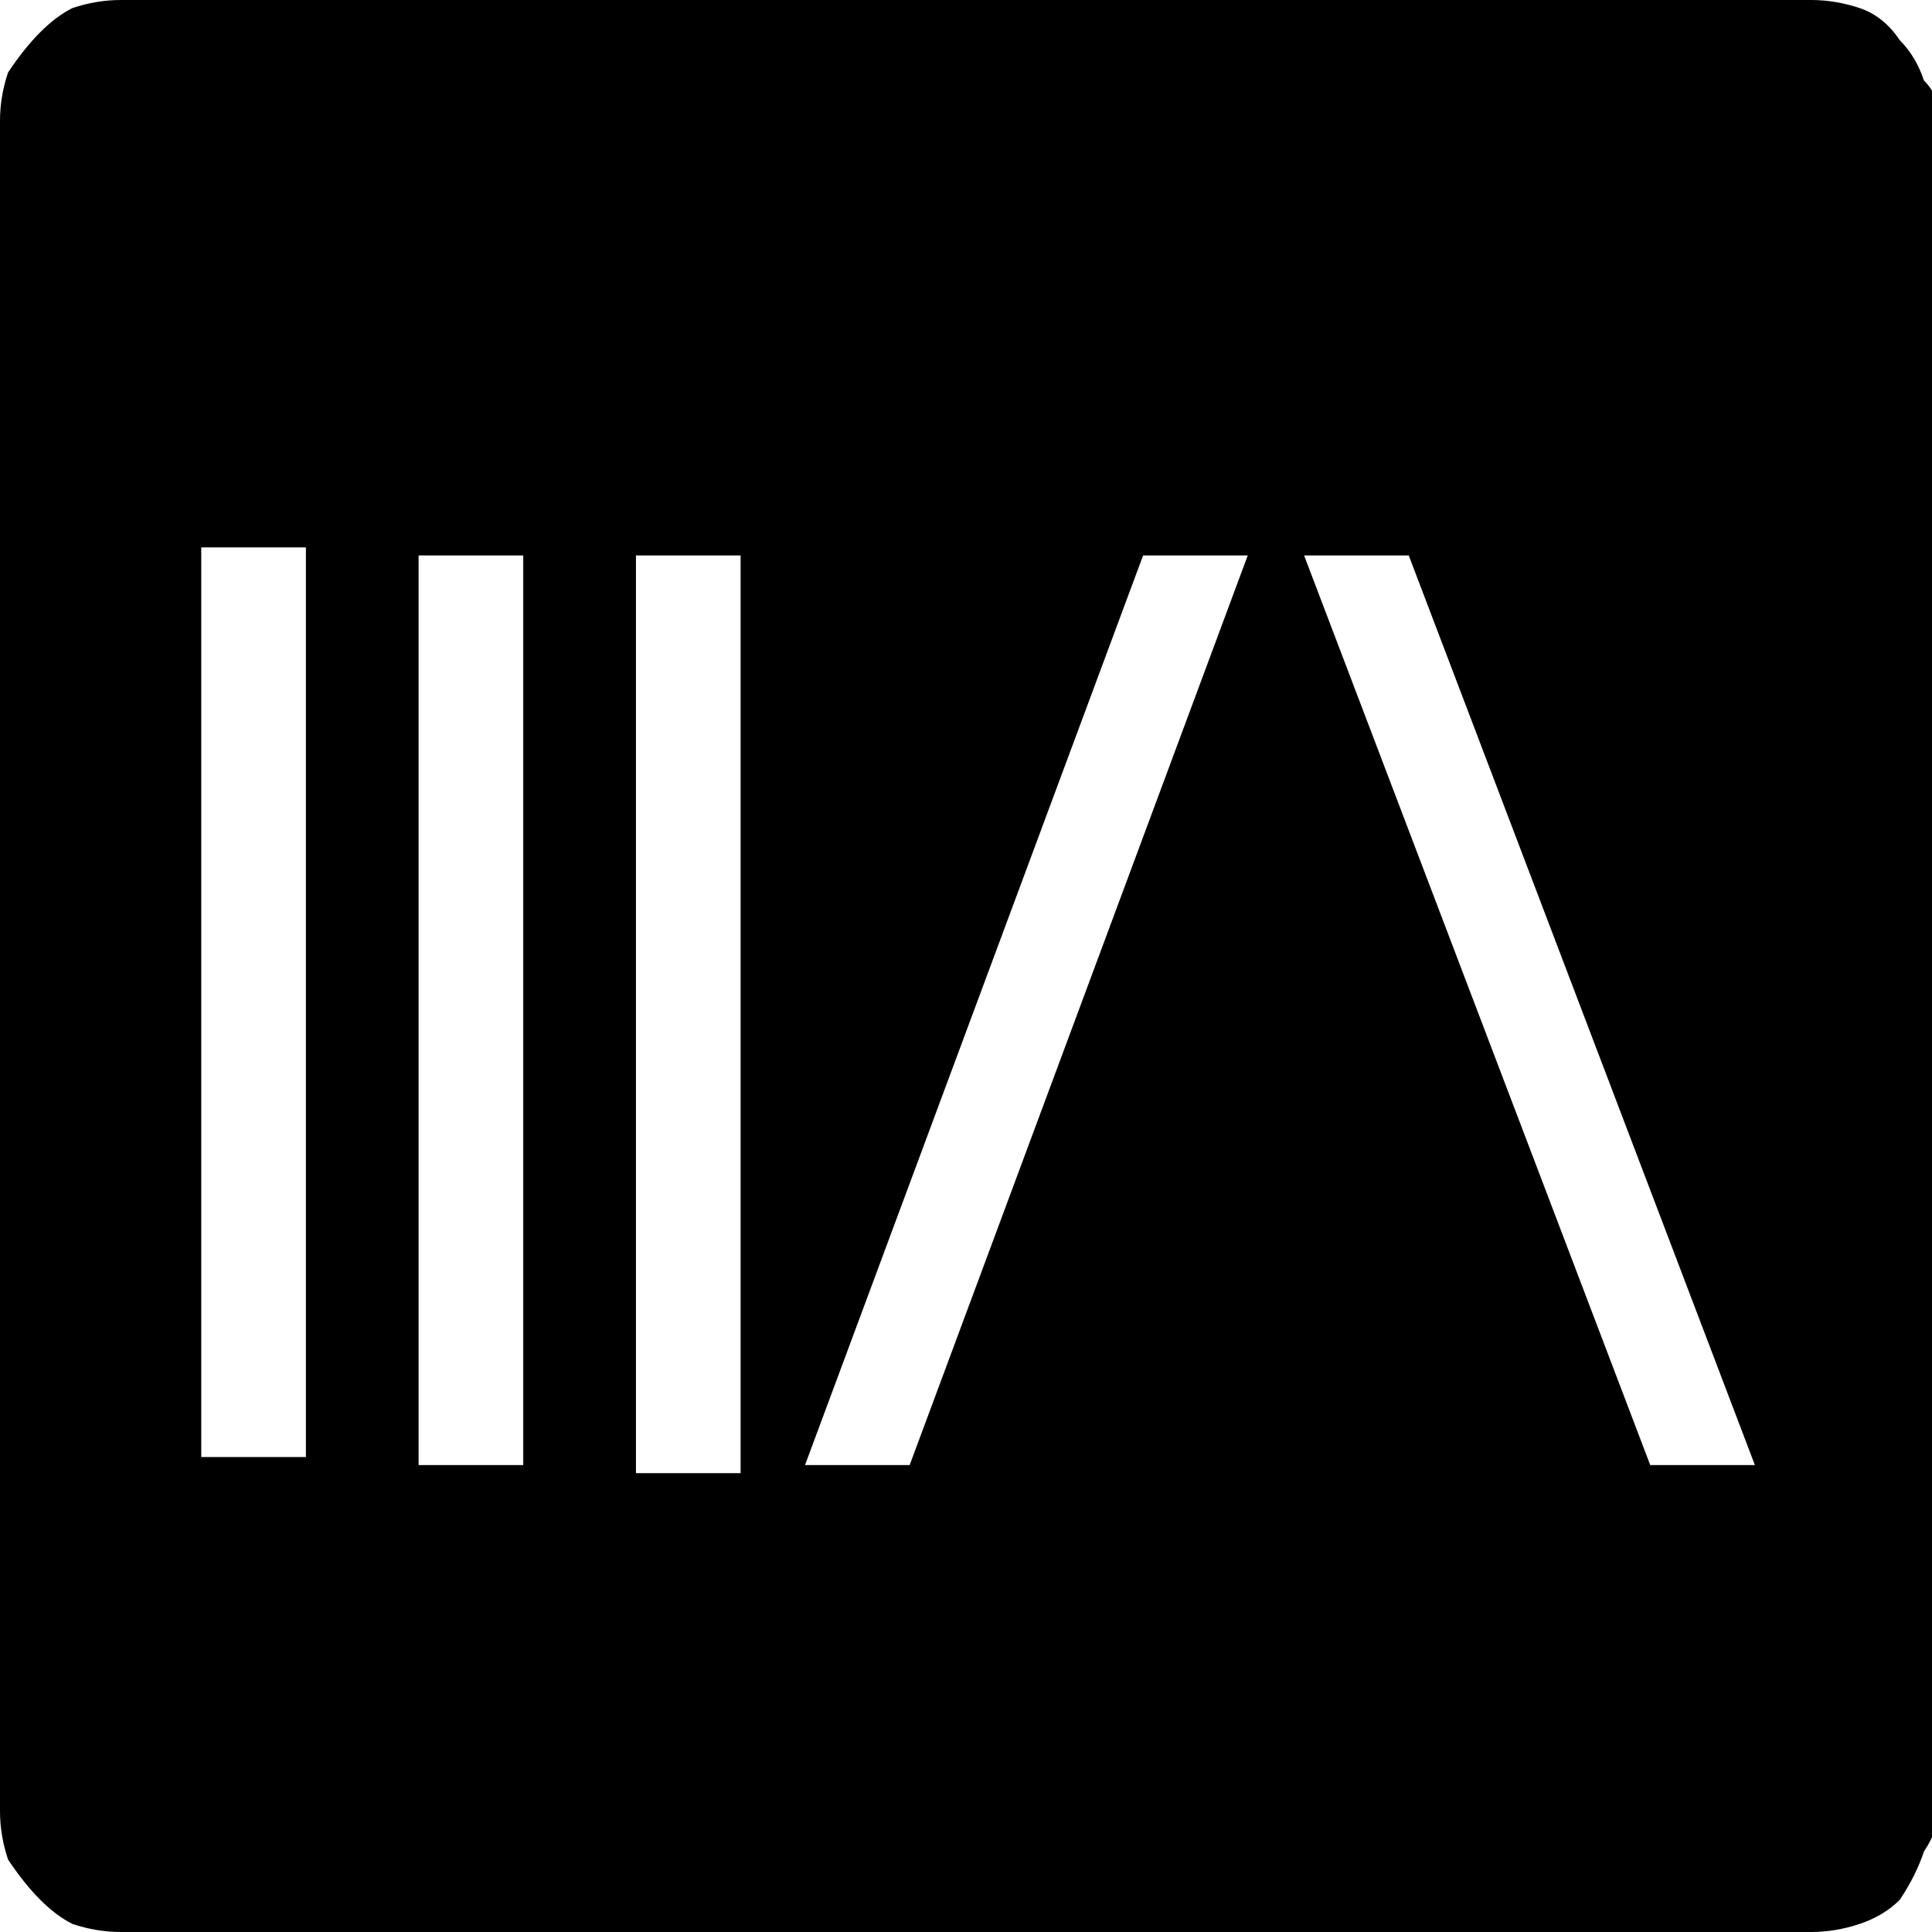
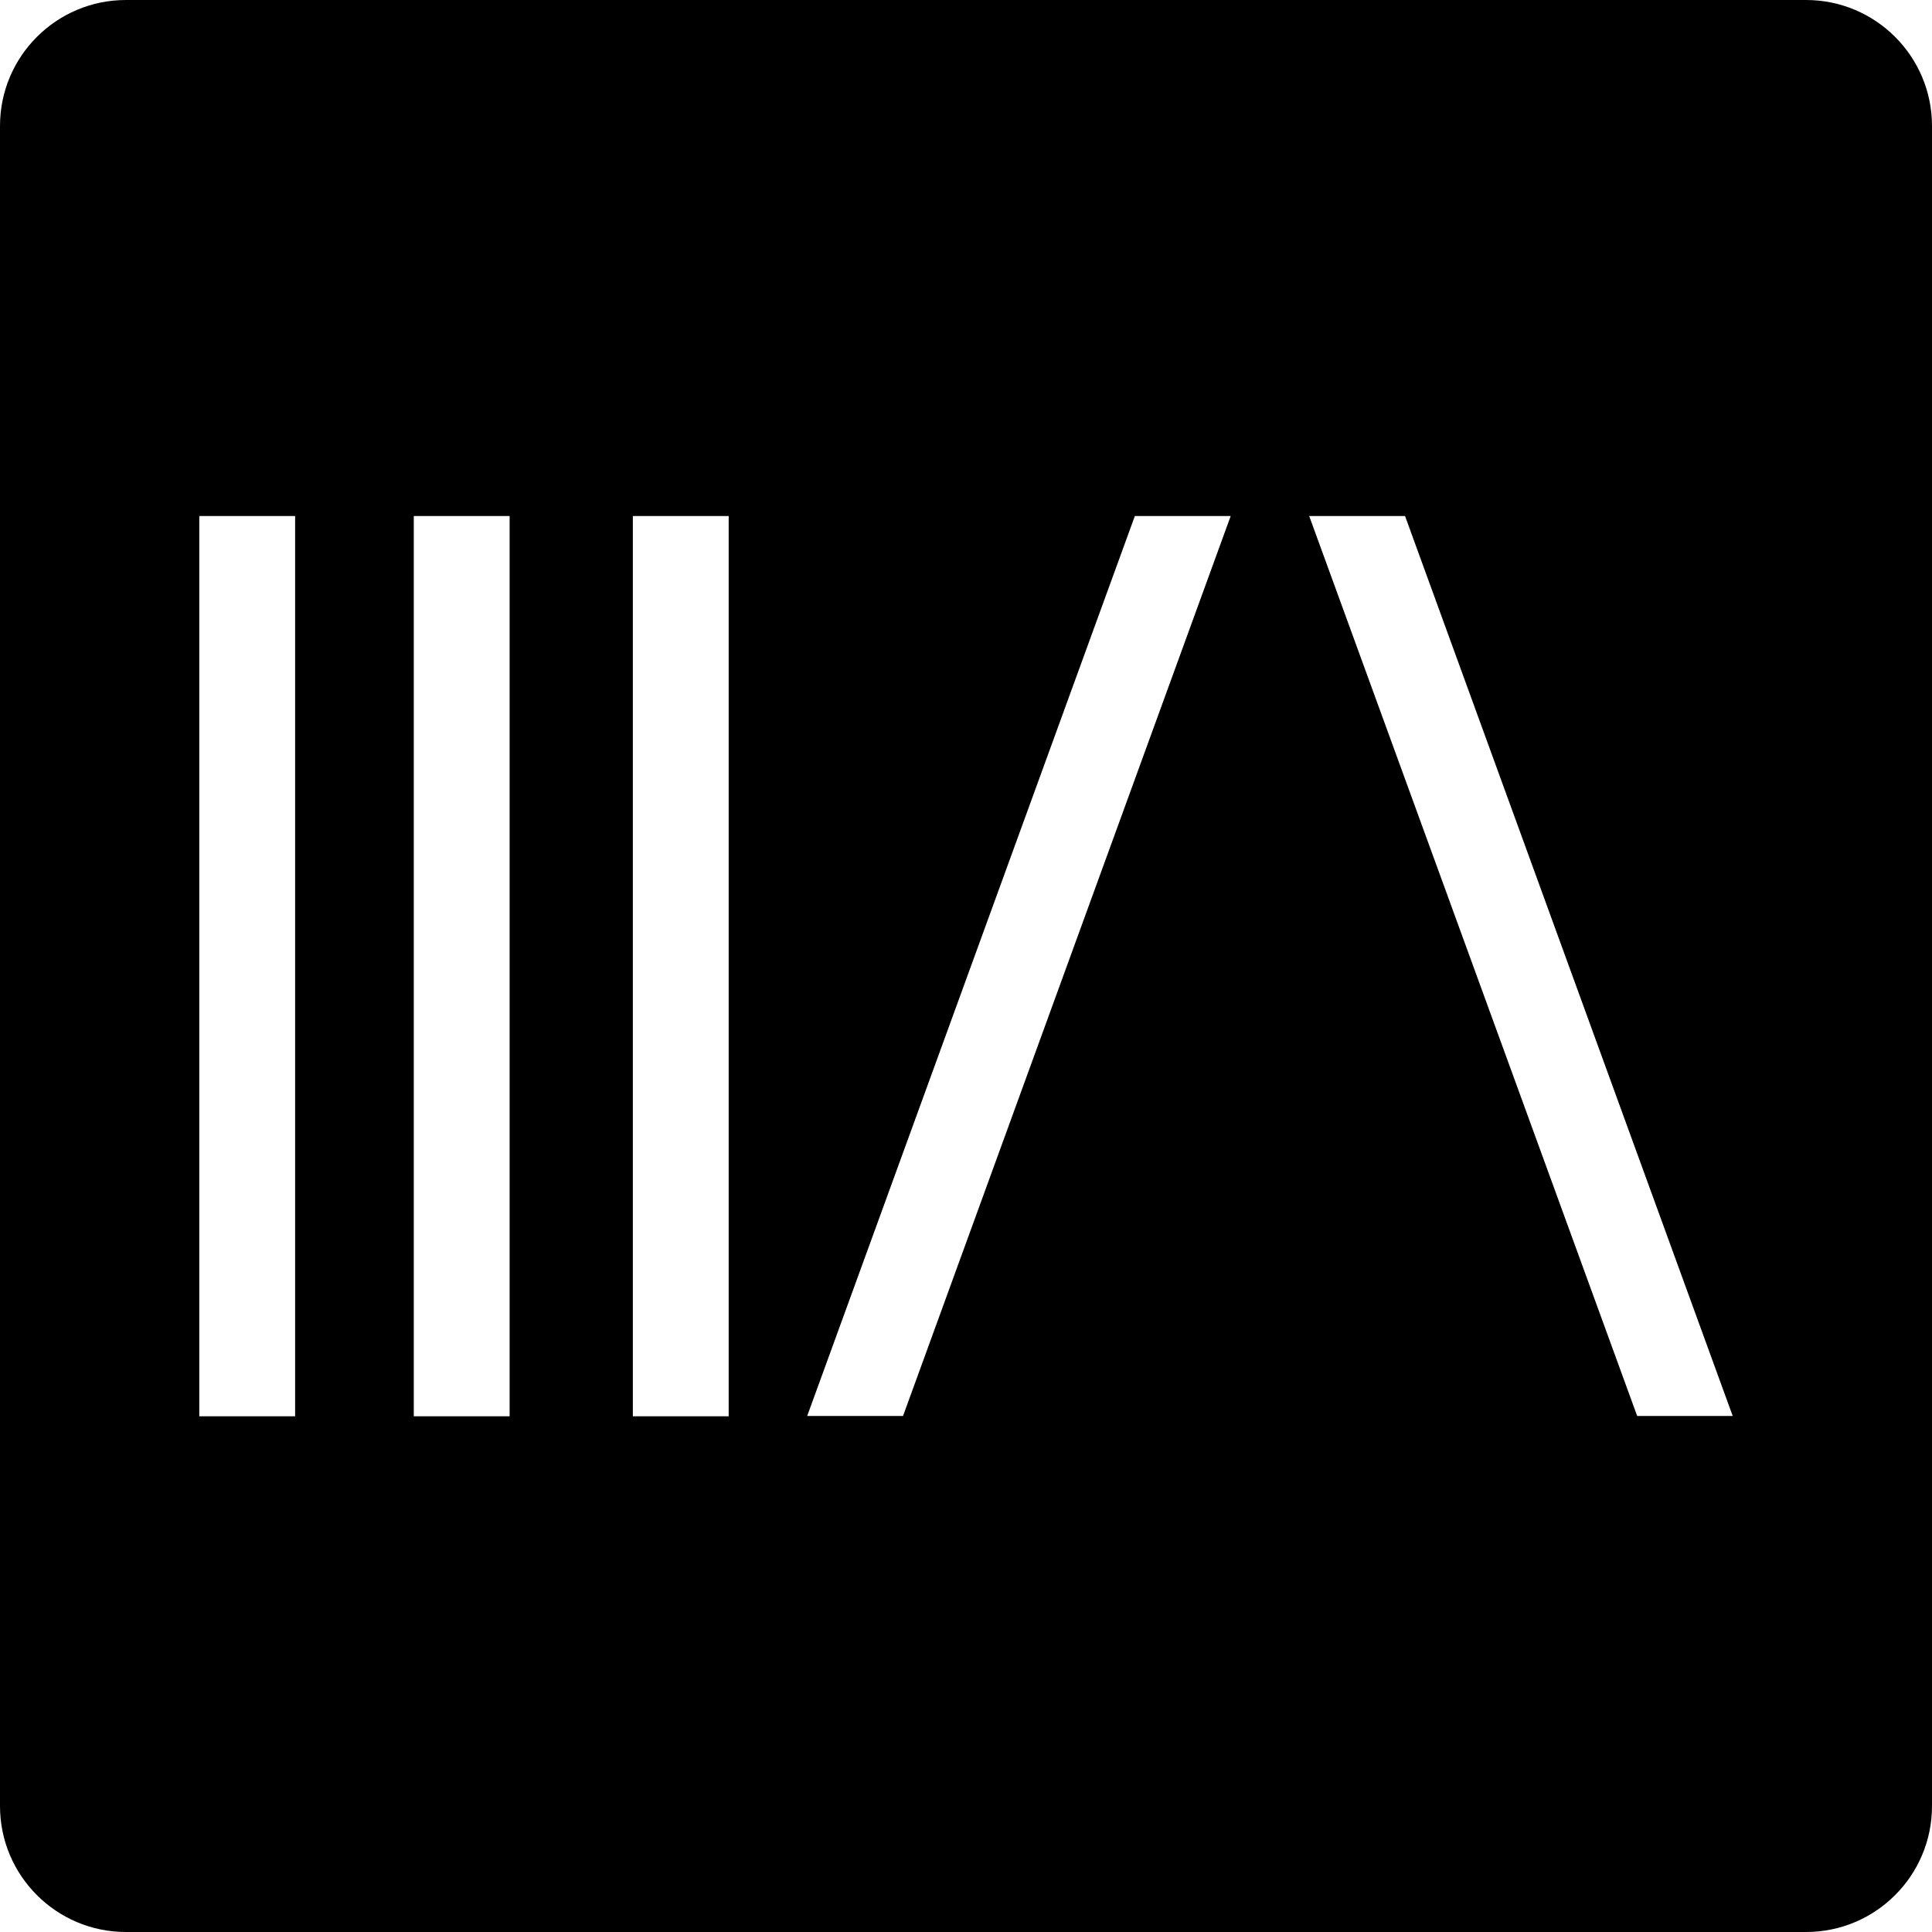
- <svg xmlns="http://www.w3.org/2000/svg" version="1.2" viewBox="0 0 24 24" width="24" height="24">
-   <style />
-   <path d="m1.5 0q-0.3 0-0.6 0.1-0.2 0.1-0.4 0.3-0.2 0.2-0.4 0.5-0.1 0.3-0.1 0.6v21q0 0.3 0.1 0.6 0.2 0.3 0.4 0.5 0.2 0.2 0.4 0.3 0.3 0.1 0.6 0.1h21q0.3 0 0.6-0.1 0.3-0.1 0.5-0.3 0.2-0.3 0.3-0.6 0.2-0.3 0.2-0.6v-20.9q0-0.3-0.2-0.5-0.1-0.3-0.3-0.5-0.2-0.3-0.5-0.4-0.3-0.1-0.6-0.1zm1 6.8h1.3v11.3h-1.3zm2.7 0.1h1.3v11.3h-1.3zm2.7 0h1.3v11.4h-1.3zm6.3 0h1.3l-4.2 11.3h-1.3zm2 0h1.3l4.3 11.3h-1.3z" />
+ <svg xmlns="http://www.w3.org/2000/svg" width="24" height="24" viewBox="0 0 6.35 6.35" version="1.1" id="svg1" xml:space="preserve">
+   <defs id="defs1" />
+   <path id="rect1" style="fill:#000000;stroke:none;stroke-width:0.029;stroke-linecap:square;stroke-opacity:1" d="M 0.414,0 A 0.414,0.414 0 0 0 0,0.414 V 5.936 A 0.414,0.414 0 0 0 0.414,6.35 H 5.936 A 0.414,0.414 0 0 0 6.35,5.936 V 0.414 A 0.414,0.414 0 0 0 5.936,0 Z M 0.655,1.696 H 0.97 V 4.655 H 0.655 Z m 0.705,0 H 1.675 V 4.655 H 1.36 Z m 0.72,0 H 2.395 V 4.655 H 2.08 Z m 1.65,0 H 4.045 L 2.968,4.654 H 2.653 Z m 0.573,0 H 4.618 L 5.695,4.654 H 5.381 Z" />
</svg>
